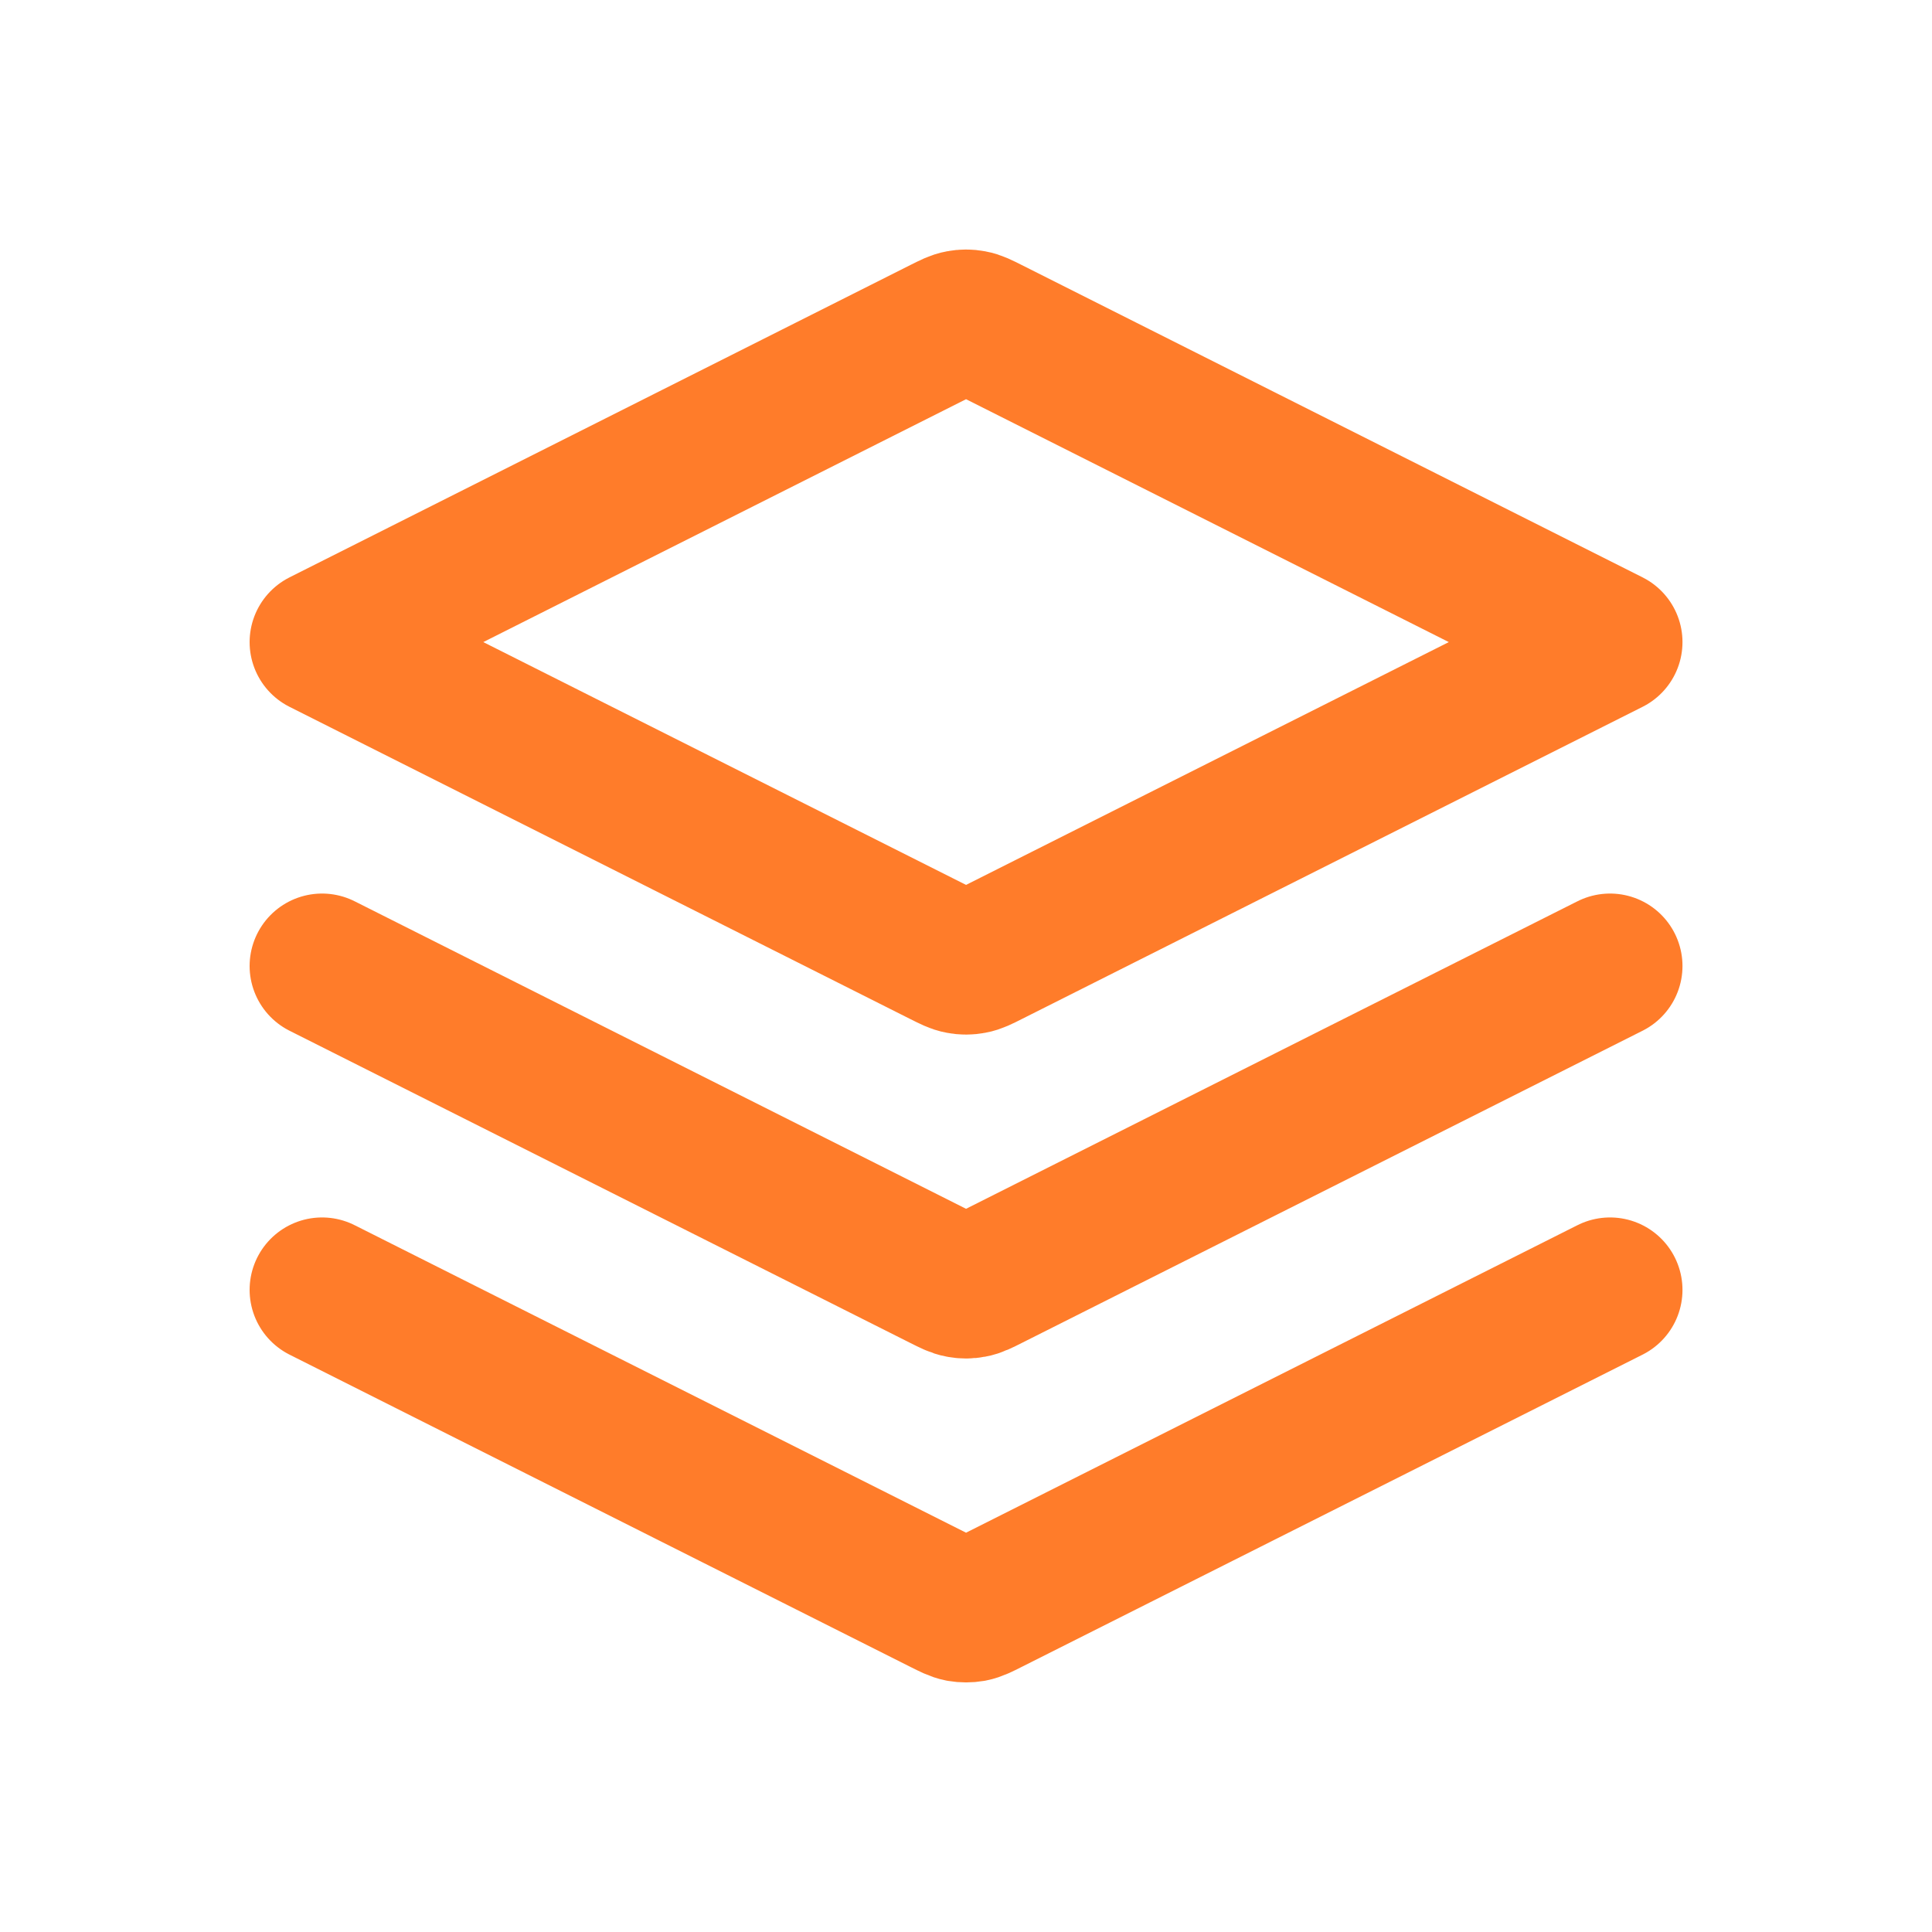
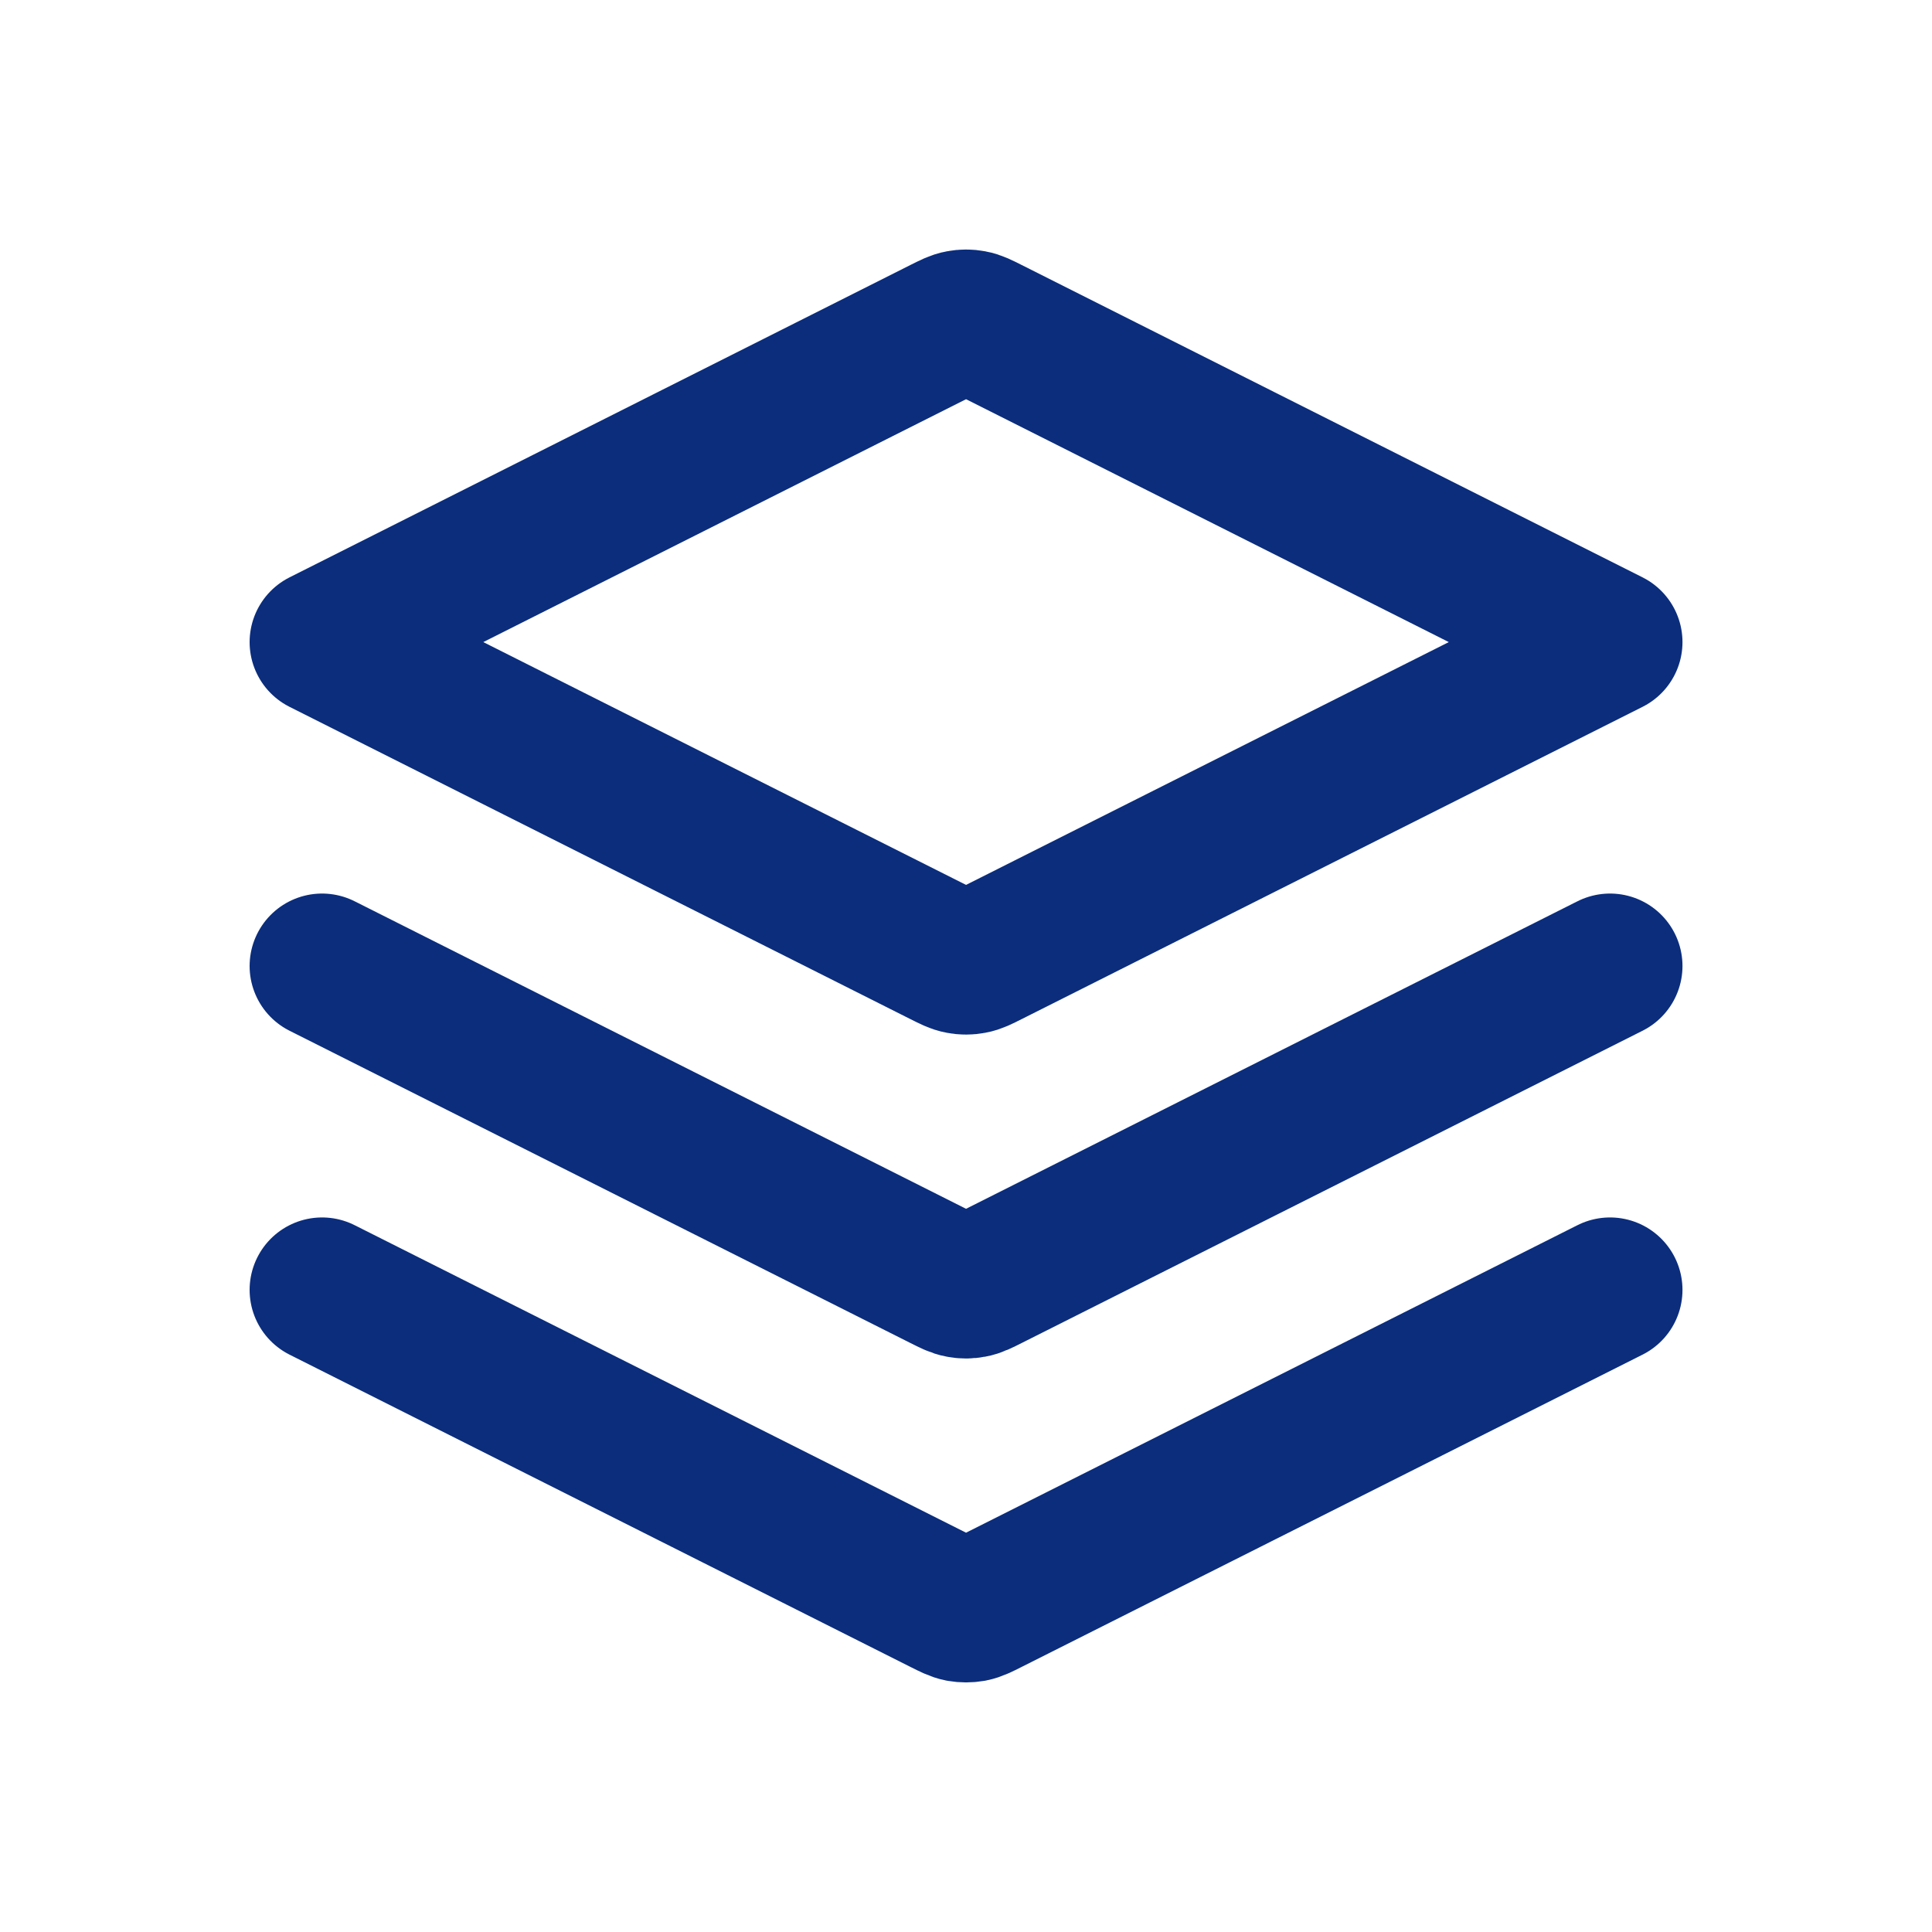
<svg xmlns="http://www.w3.org/2000/svg" width="20" height="20" viewBox="0 0 20 20" fill="none">
-   <path d="M3.334 10L9.762 13.233C9.85 13.277 9.893 13.299 9.939 13.307C9.98 13.315 10.021 13.315 10.062 13.307C10.108 13.299 10.152 13.277 10.239 13.233L16.667 10M3.334 13.353L9.762 16.586C9.85 16.63 9.893 16.652 9.939 16.661C9.98 16.668 10.021 16.668 10.062 16.661C10.108 16.652 10.152 16.63 10.239 16.586L16.667 13.353M3.334 6.647L9.762 3.413C9.85 3.369 9.893 3.347 9.939 3.339C9.98 3.331 10.021 3.331 10.062 3.339C10.108 3.347 10.152 3.369 10.239 3.413L16.667 6.647L10.239 9.88C10.152 9.924 10.108 9.946 10.062 9.954C10.021 9.962 9.98 9.962 9.939 9.954C9.893 9.946 9.85 9.924 9.762 9.88L3.334 6.647Z" stroke="#FF7C2A" stroke-width="1.5" stroke-linecap="round" stroke-linejoin="round" />
+   <path d="M3.334 10L9.762 13.233C9.85 13.277 9.893 13.299 9.939 13.307C9.98 13.315 10.021 13.315 10.062 13.307C10.108 13.299 10.152 13.277 10.239 13.233L16.667 10M3.334 13.353L9.762 16.586C9.85 16.63 9.893 16.652 9.939 16.661C9.98 16.668 10.021 16.668 10.062 16.661C10.108 16.652 10.152 16.63 10.239 16.586L16.667 13.353M3.334 6.647L9.762 3.413C9.85 3.369 9.893 3.347 9.939 3.339C9.98 3.331 10.021 3.331 10.062 3.339C10.108 3.347 10.152 3.369 10.239 3.413L16.667 6.647L10.239 9.88C10.152 9.924 10.108 9.946 10.062 9.954C10.021 9.962 9.98 9.962 9.939 9.954C9.893 9.946 9.85 9.924 9.762 9.88L3.334 6.647Z" stroke="#0b2d7c" stroke-width="1.5" stroke-linecap="round" stroke-linejoin="round" />
</svg>
